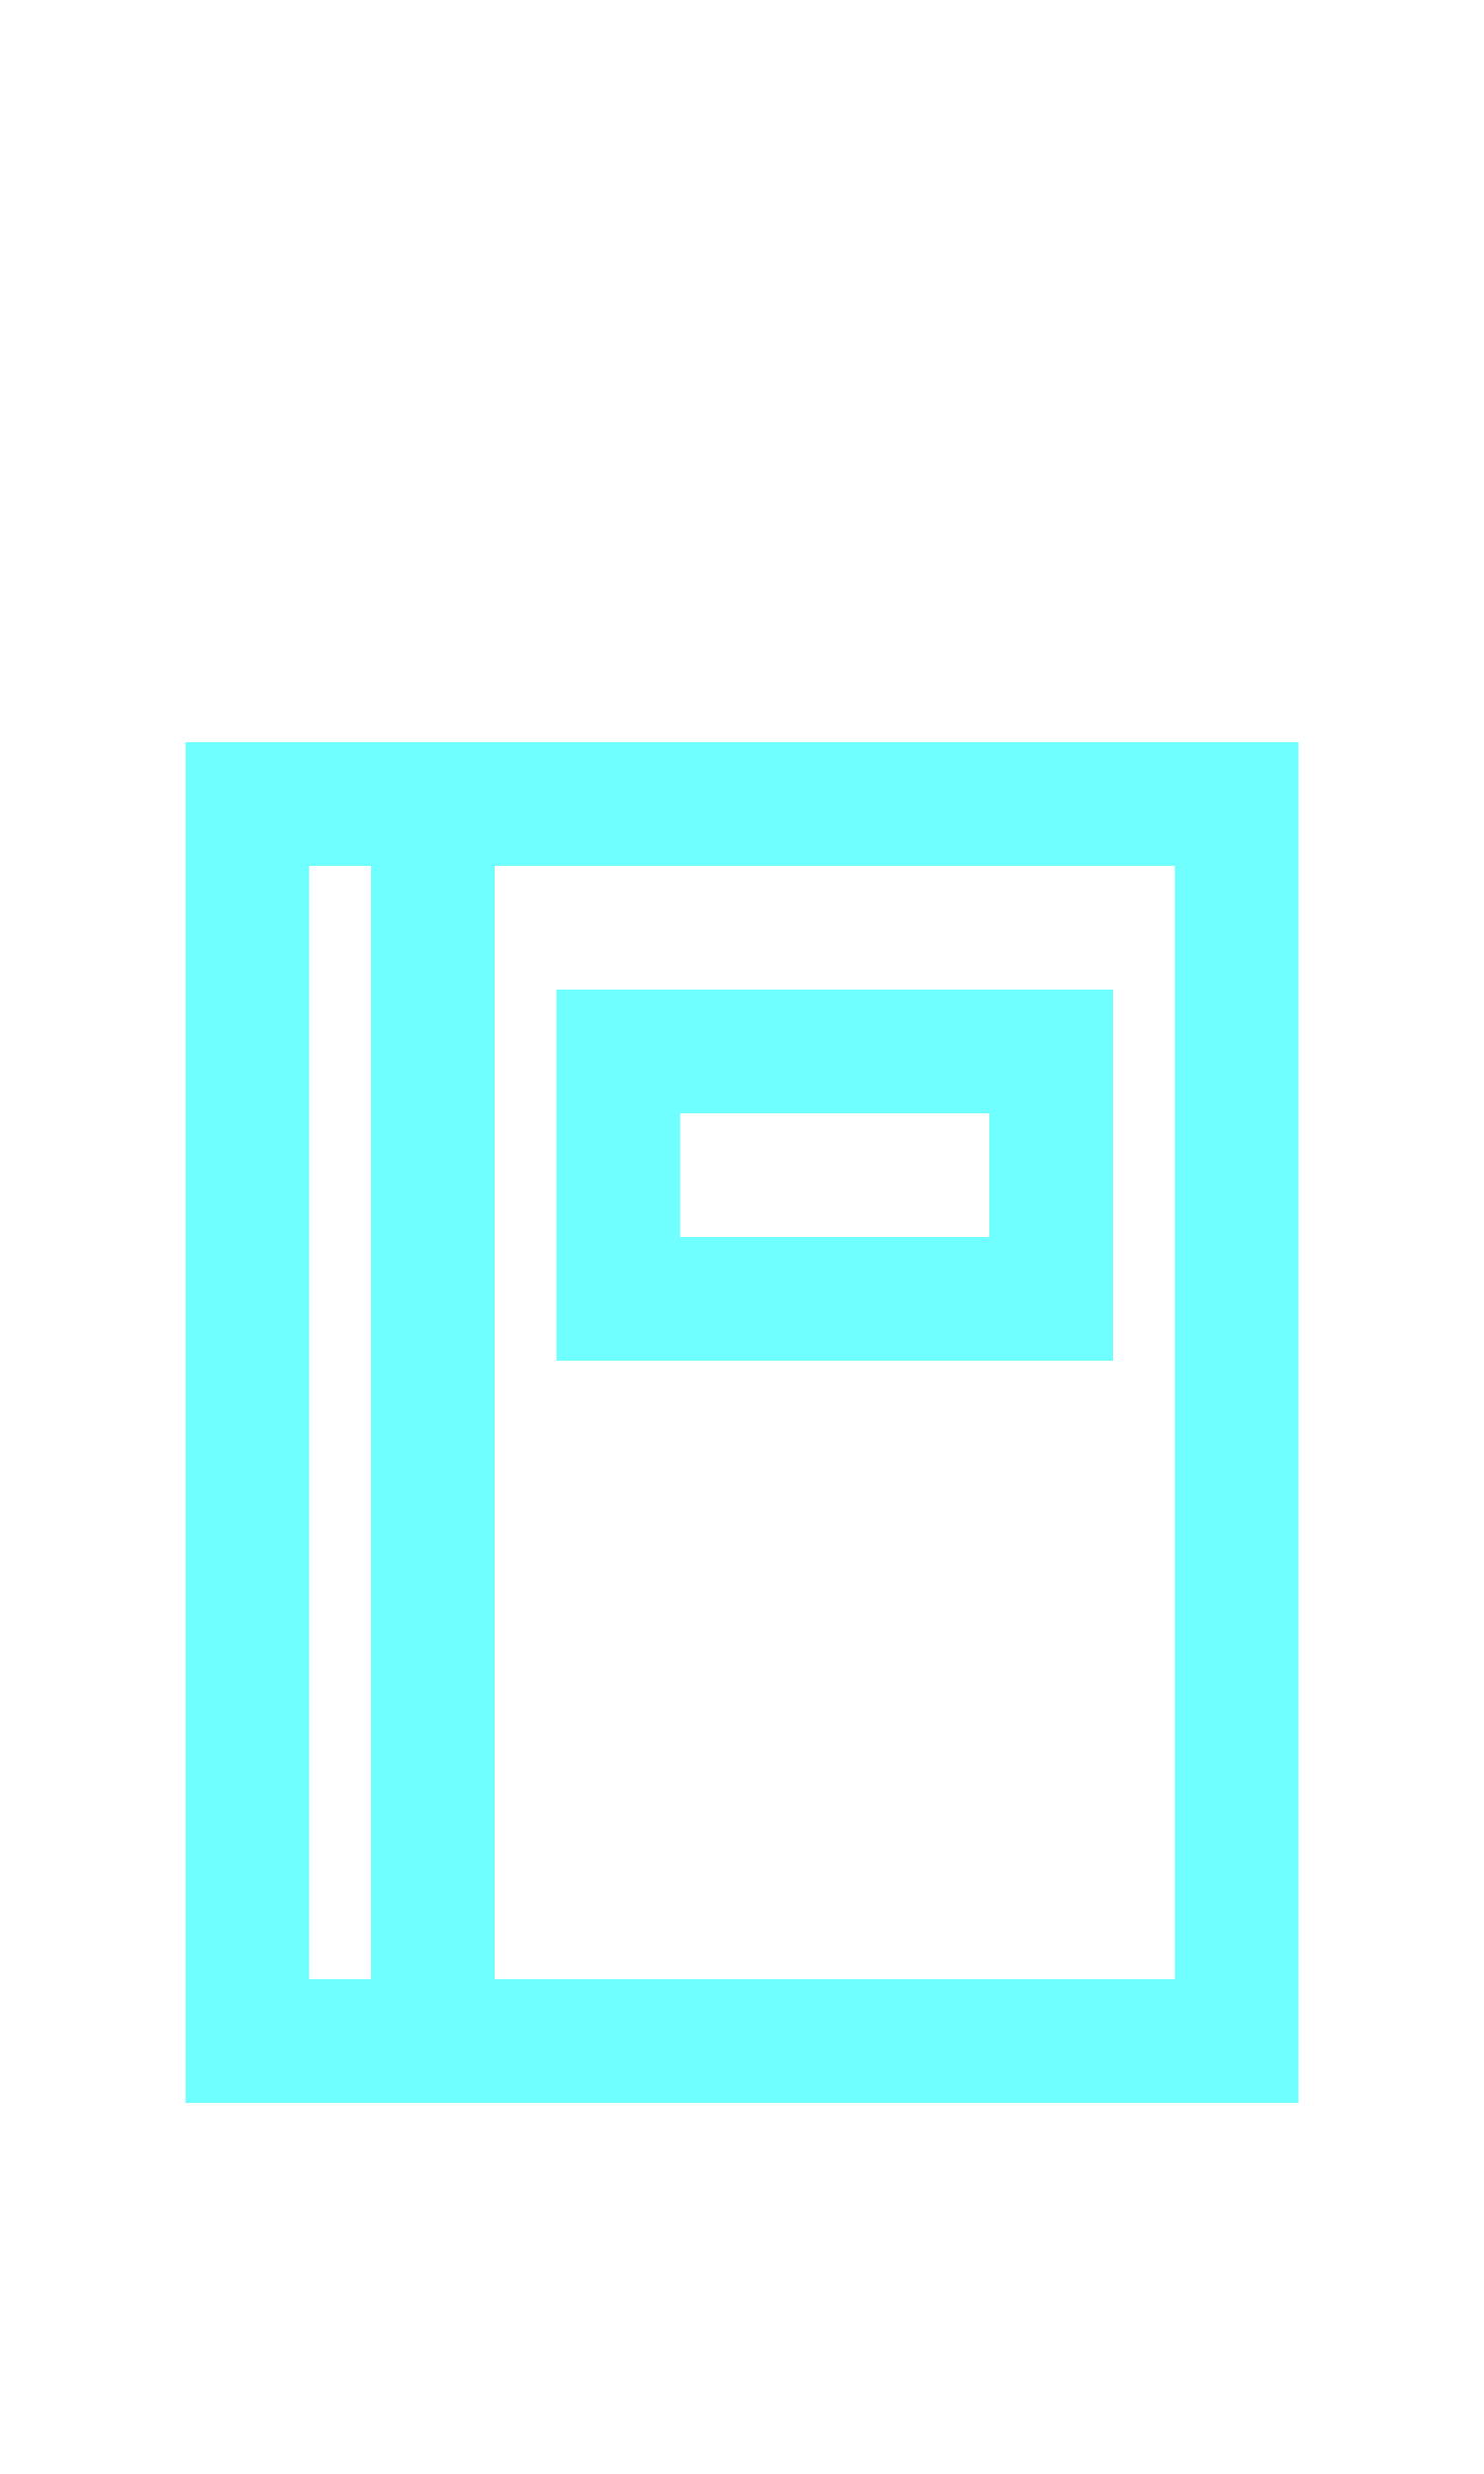
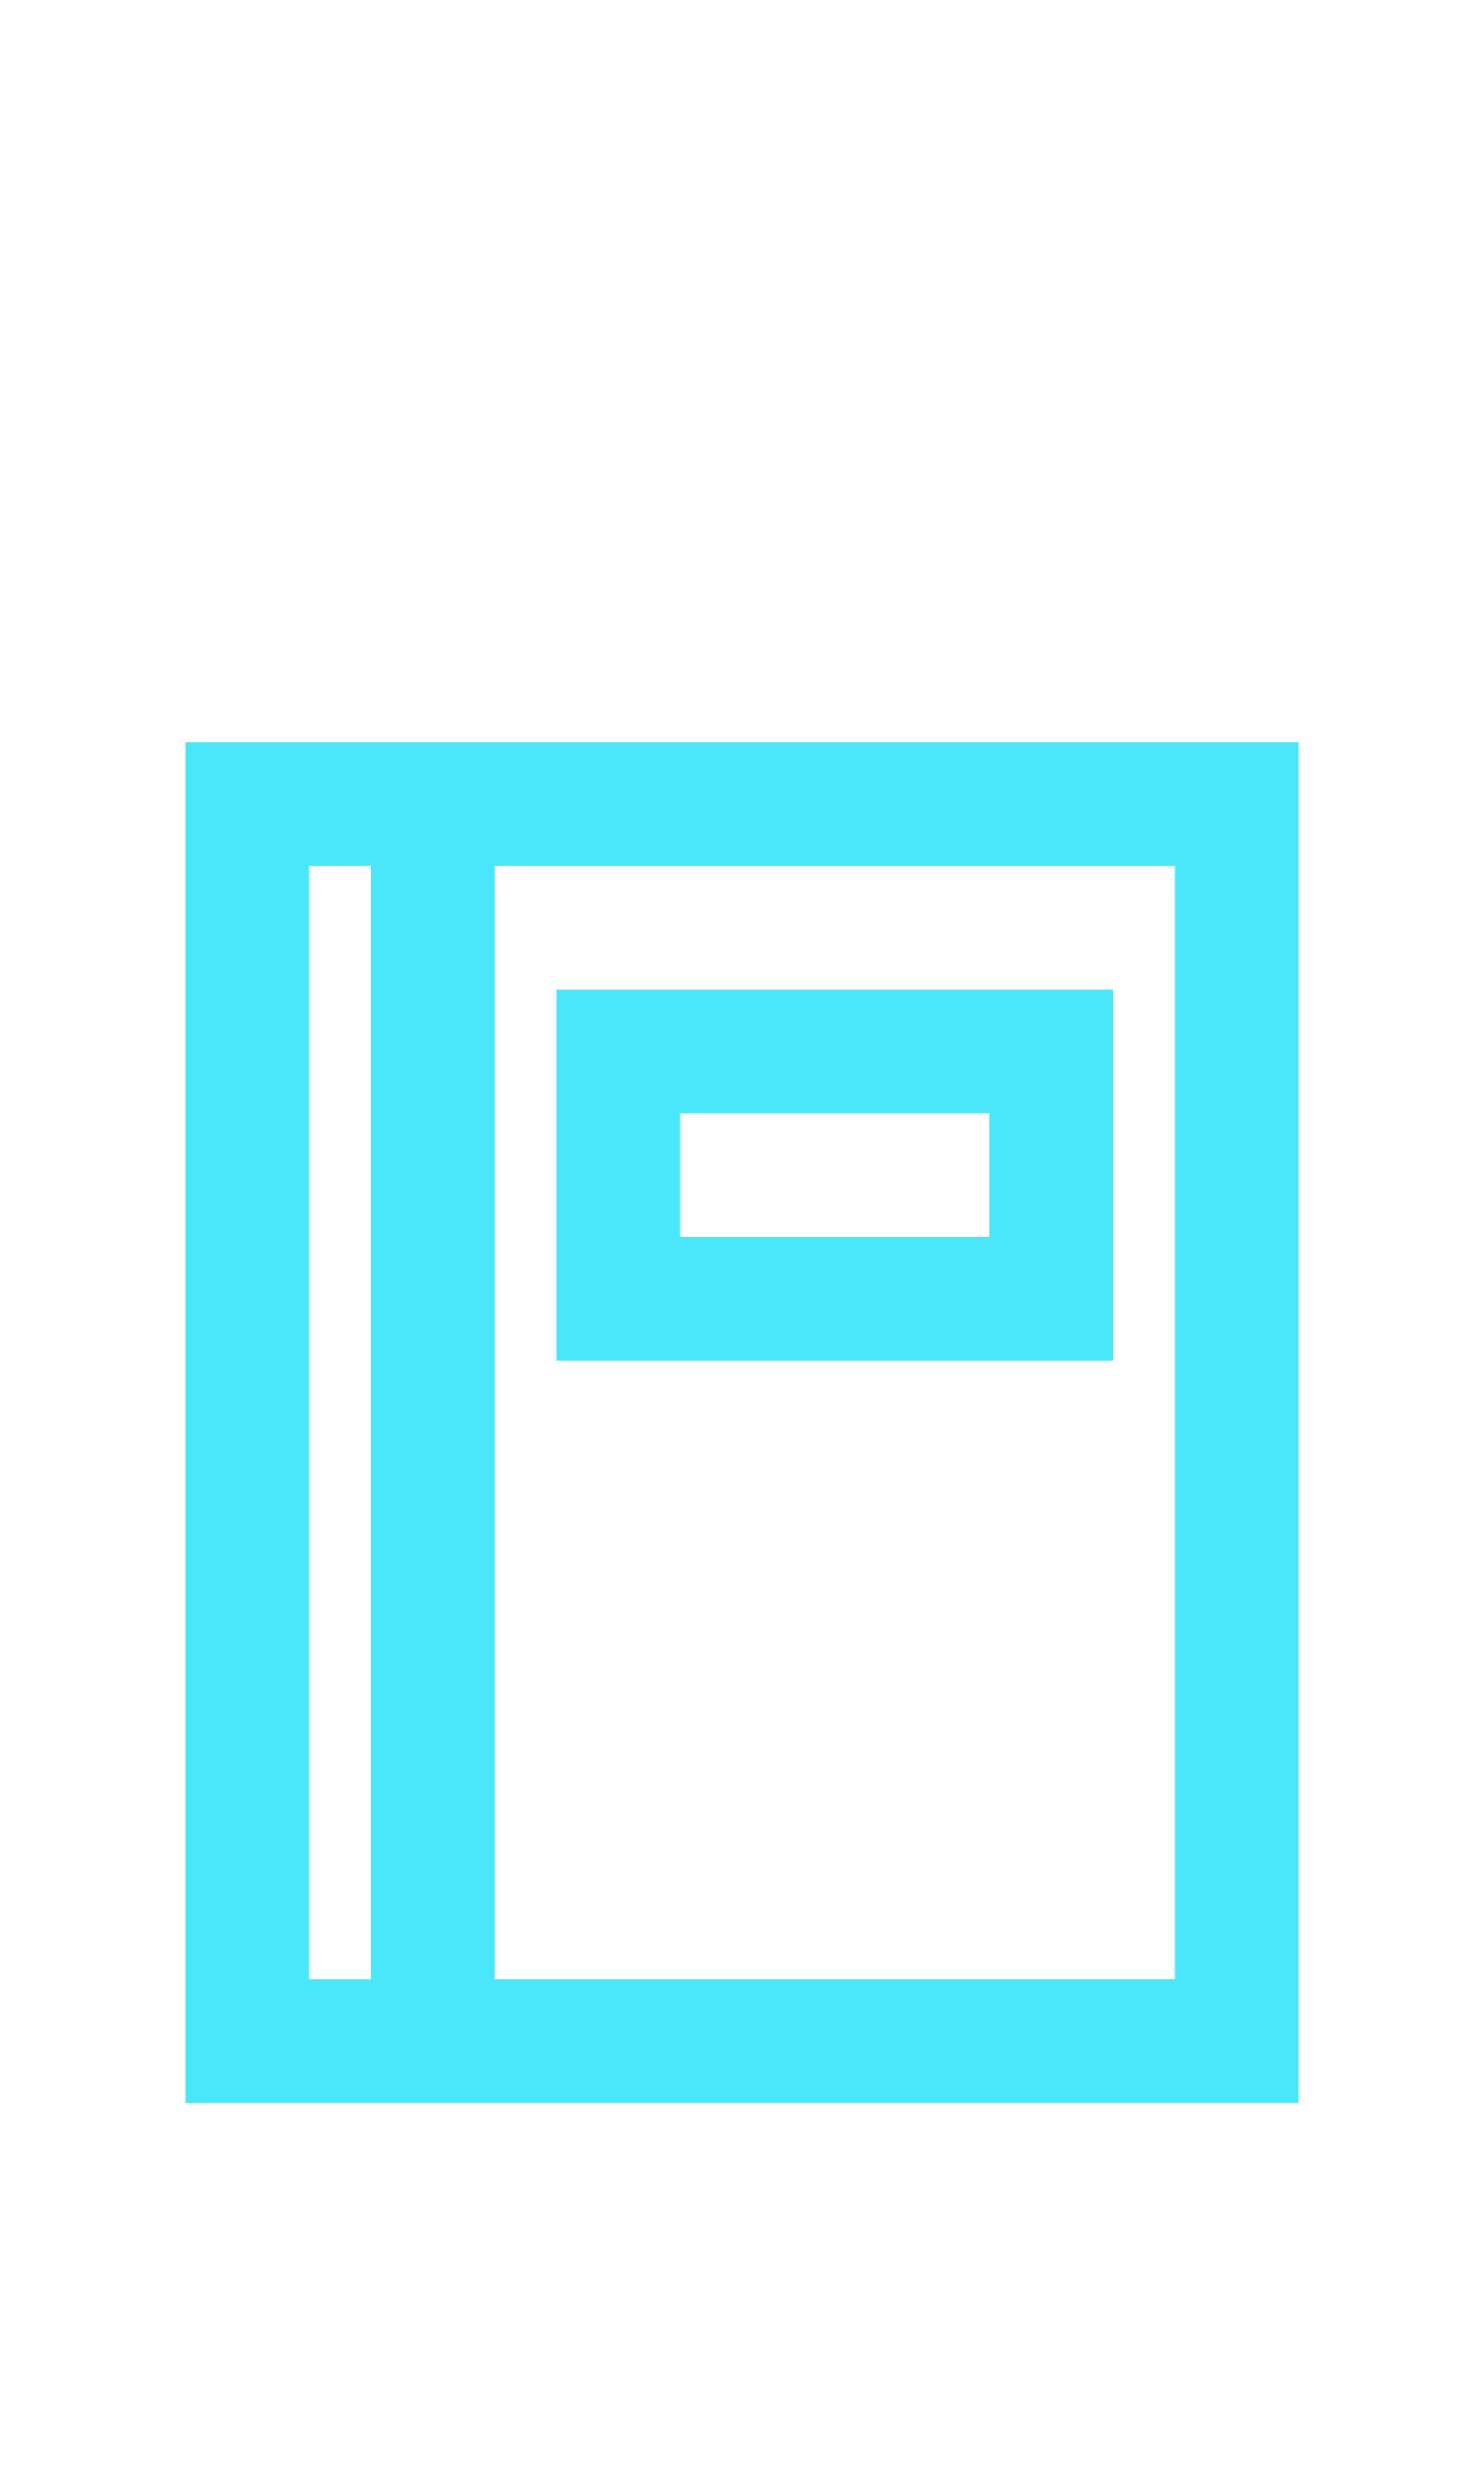
<svg xmlns="http://www.w3.org/2000/svg" width="100%" height="100%" viewBox="0 0 24 40" version="1.1" xml:space="preserve" style="fill-rule:evenodd;clip-rule:evenodd;stroke-linejoin:round;stroke-miterlimit:2;">
  <g transform="matrix(1,0,0,1,3,12)">
    <g id="Address-Active">
      <g id="Group-2">
-         <path id="Path_18863" d="M18,0L0,0L0,22L18,22L18,0ZM2,20L2,2L3,2L3,20L2,20ZM16,20L5,20L5,2L16,2L16,20Z" style="fill:rgb(111,255,255);fill-rule:nonzero;" />
-         <path id="Path_18864" d="M15,4L6,4L6,10L15,10L15,4ZM13,8L8,8L8,6L13,6L13,8Z" style="fill:rgb(111,255,255);fill-rule:nonzero;" />
+         <path id="Path_18863" d="M18,0L0,0L0,22L18,22L18,0ZM2,20L2,2L3,2L3,20L2,20ZM16,20L5,20L5,2L16,2L16,20Z" style="fill:rgb(73,231,249);fill-rule:nonzero;" />
+         <path id="Path_18864" d="M15,4L6,4L6,10L15,10L15,4ZM13,8L8,8L8,6L13,6L13,8Z" style="fill:rgb(73,231,249);fill-rule:nonzero;" />
      </g>
    </g>
  </g>
</svg>
